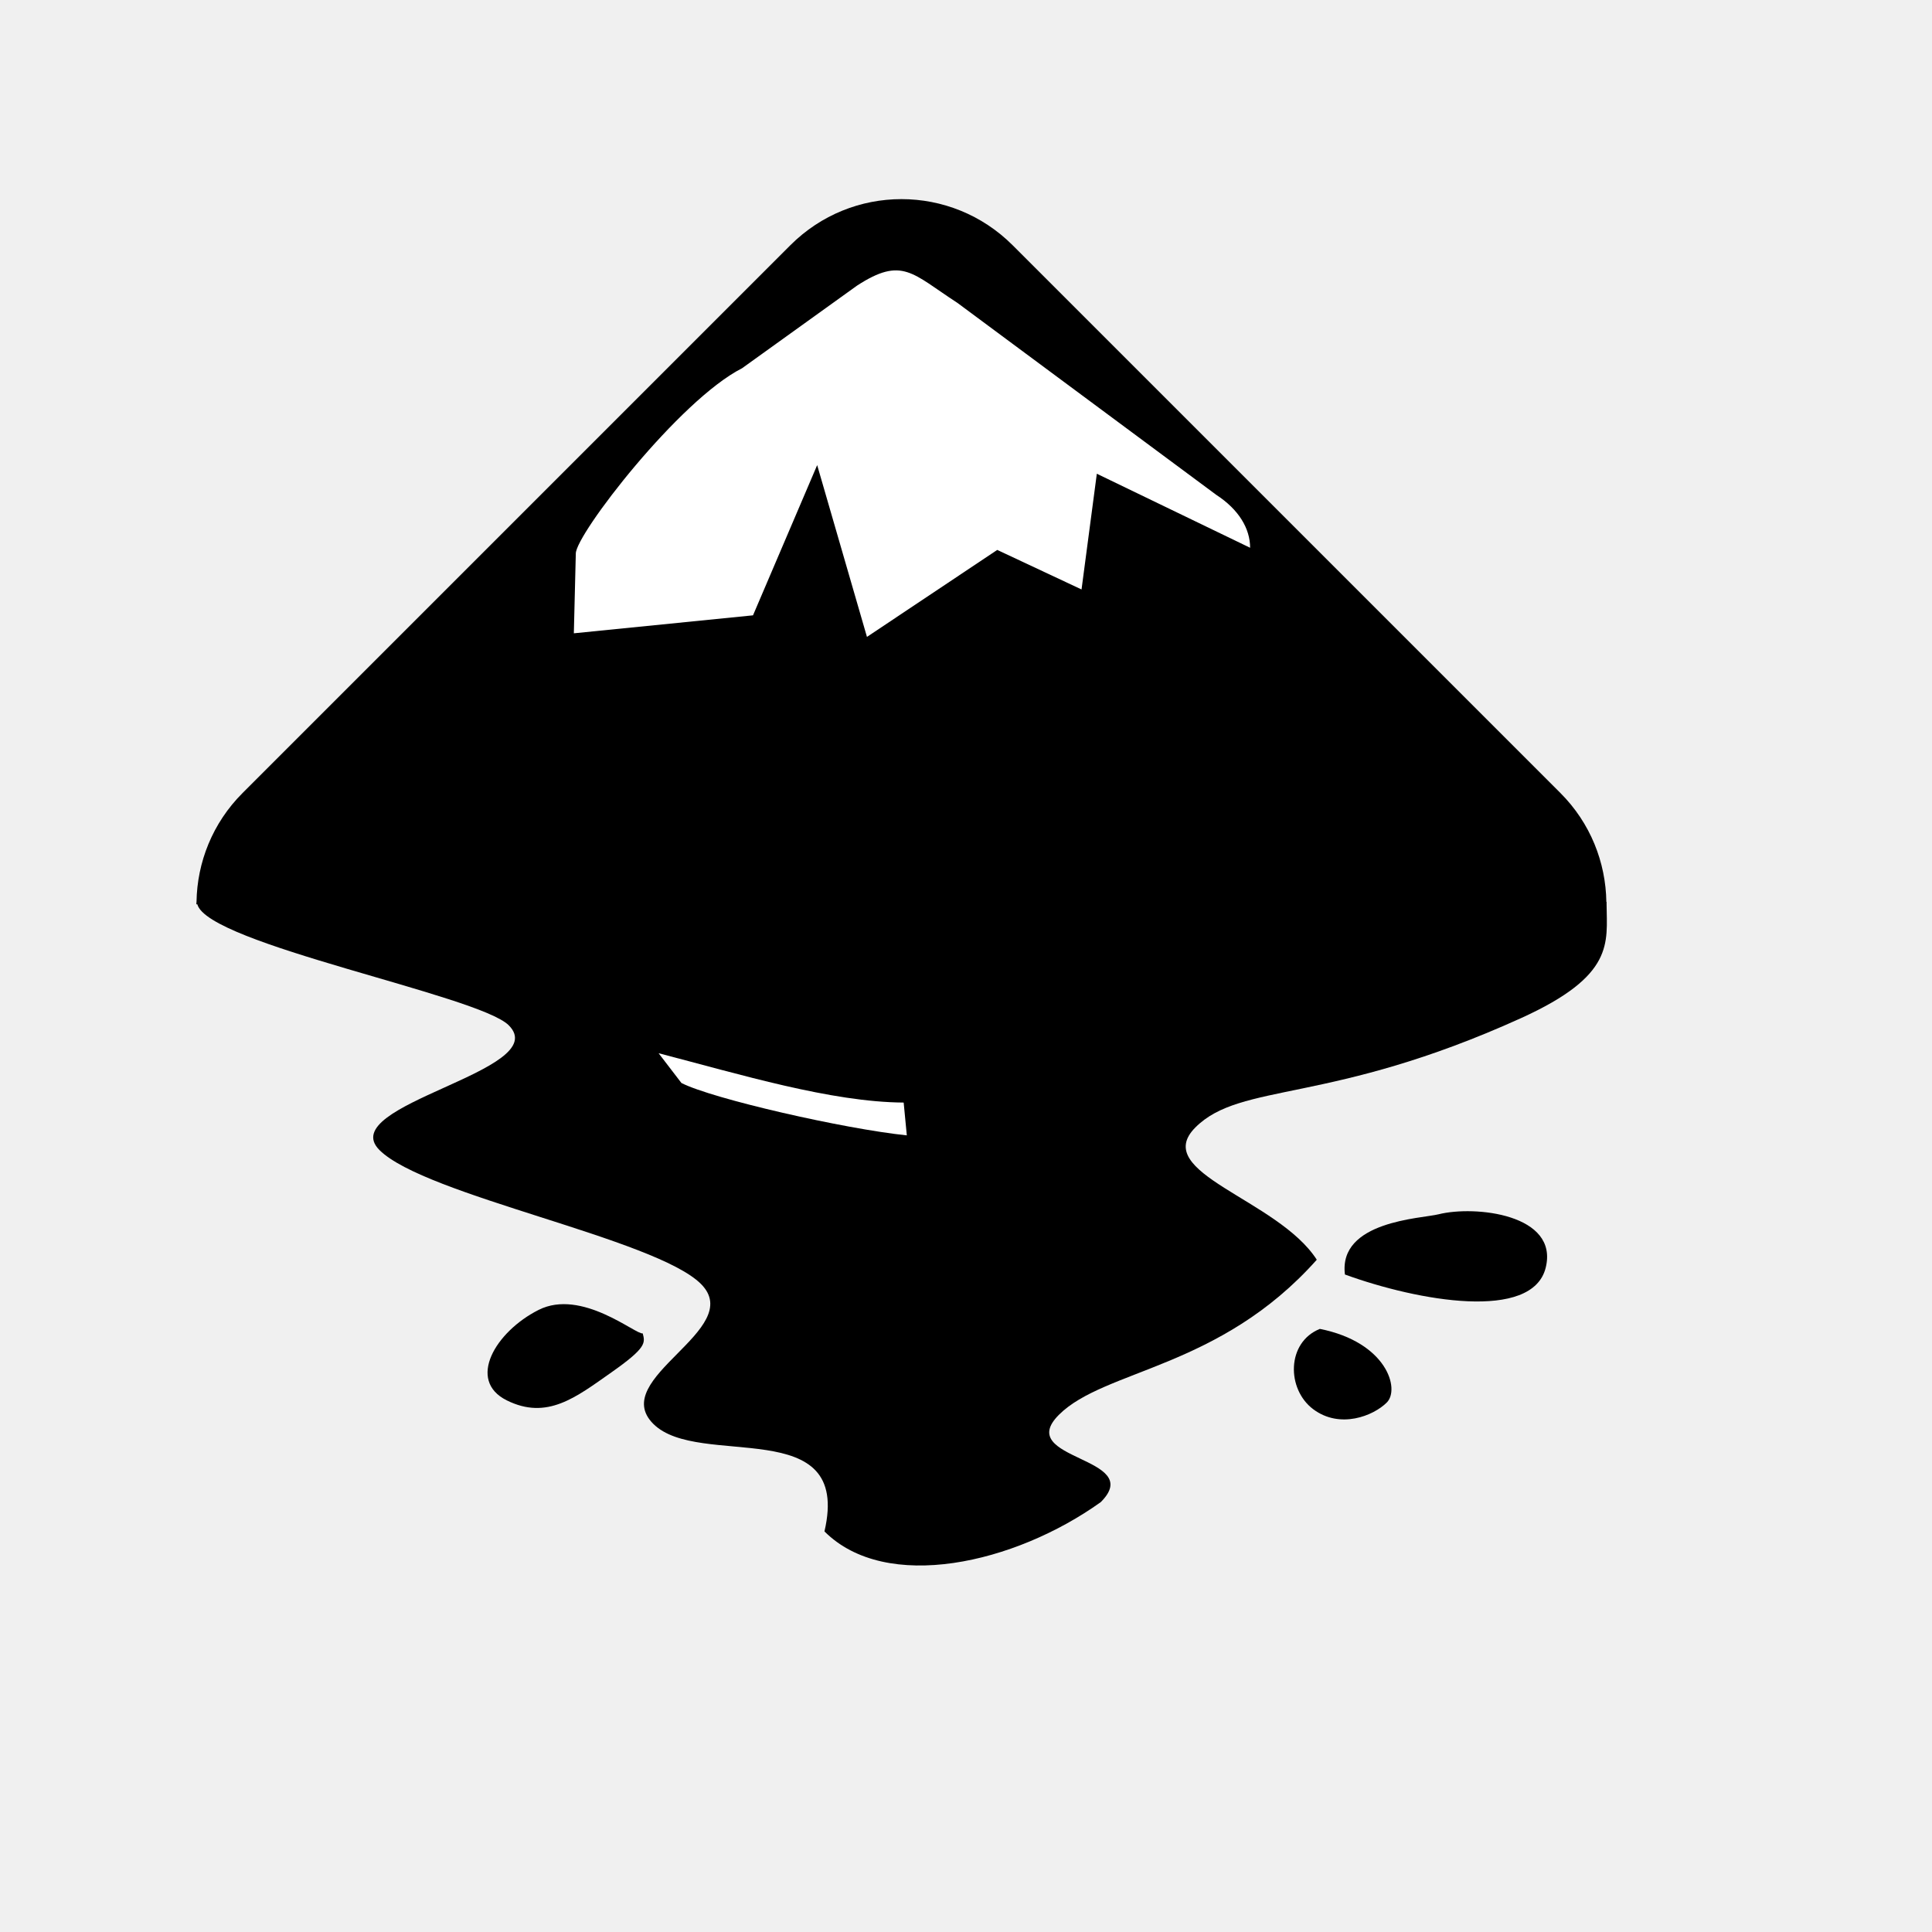
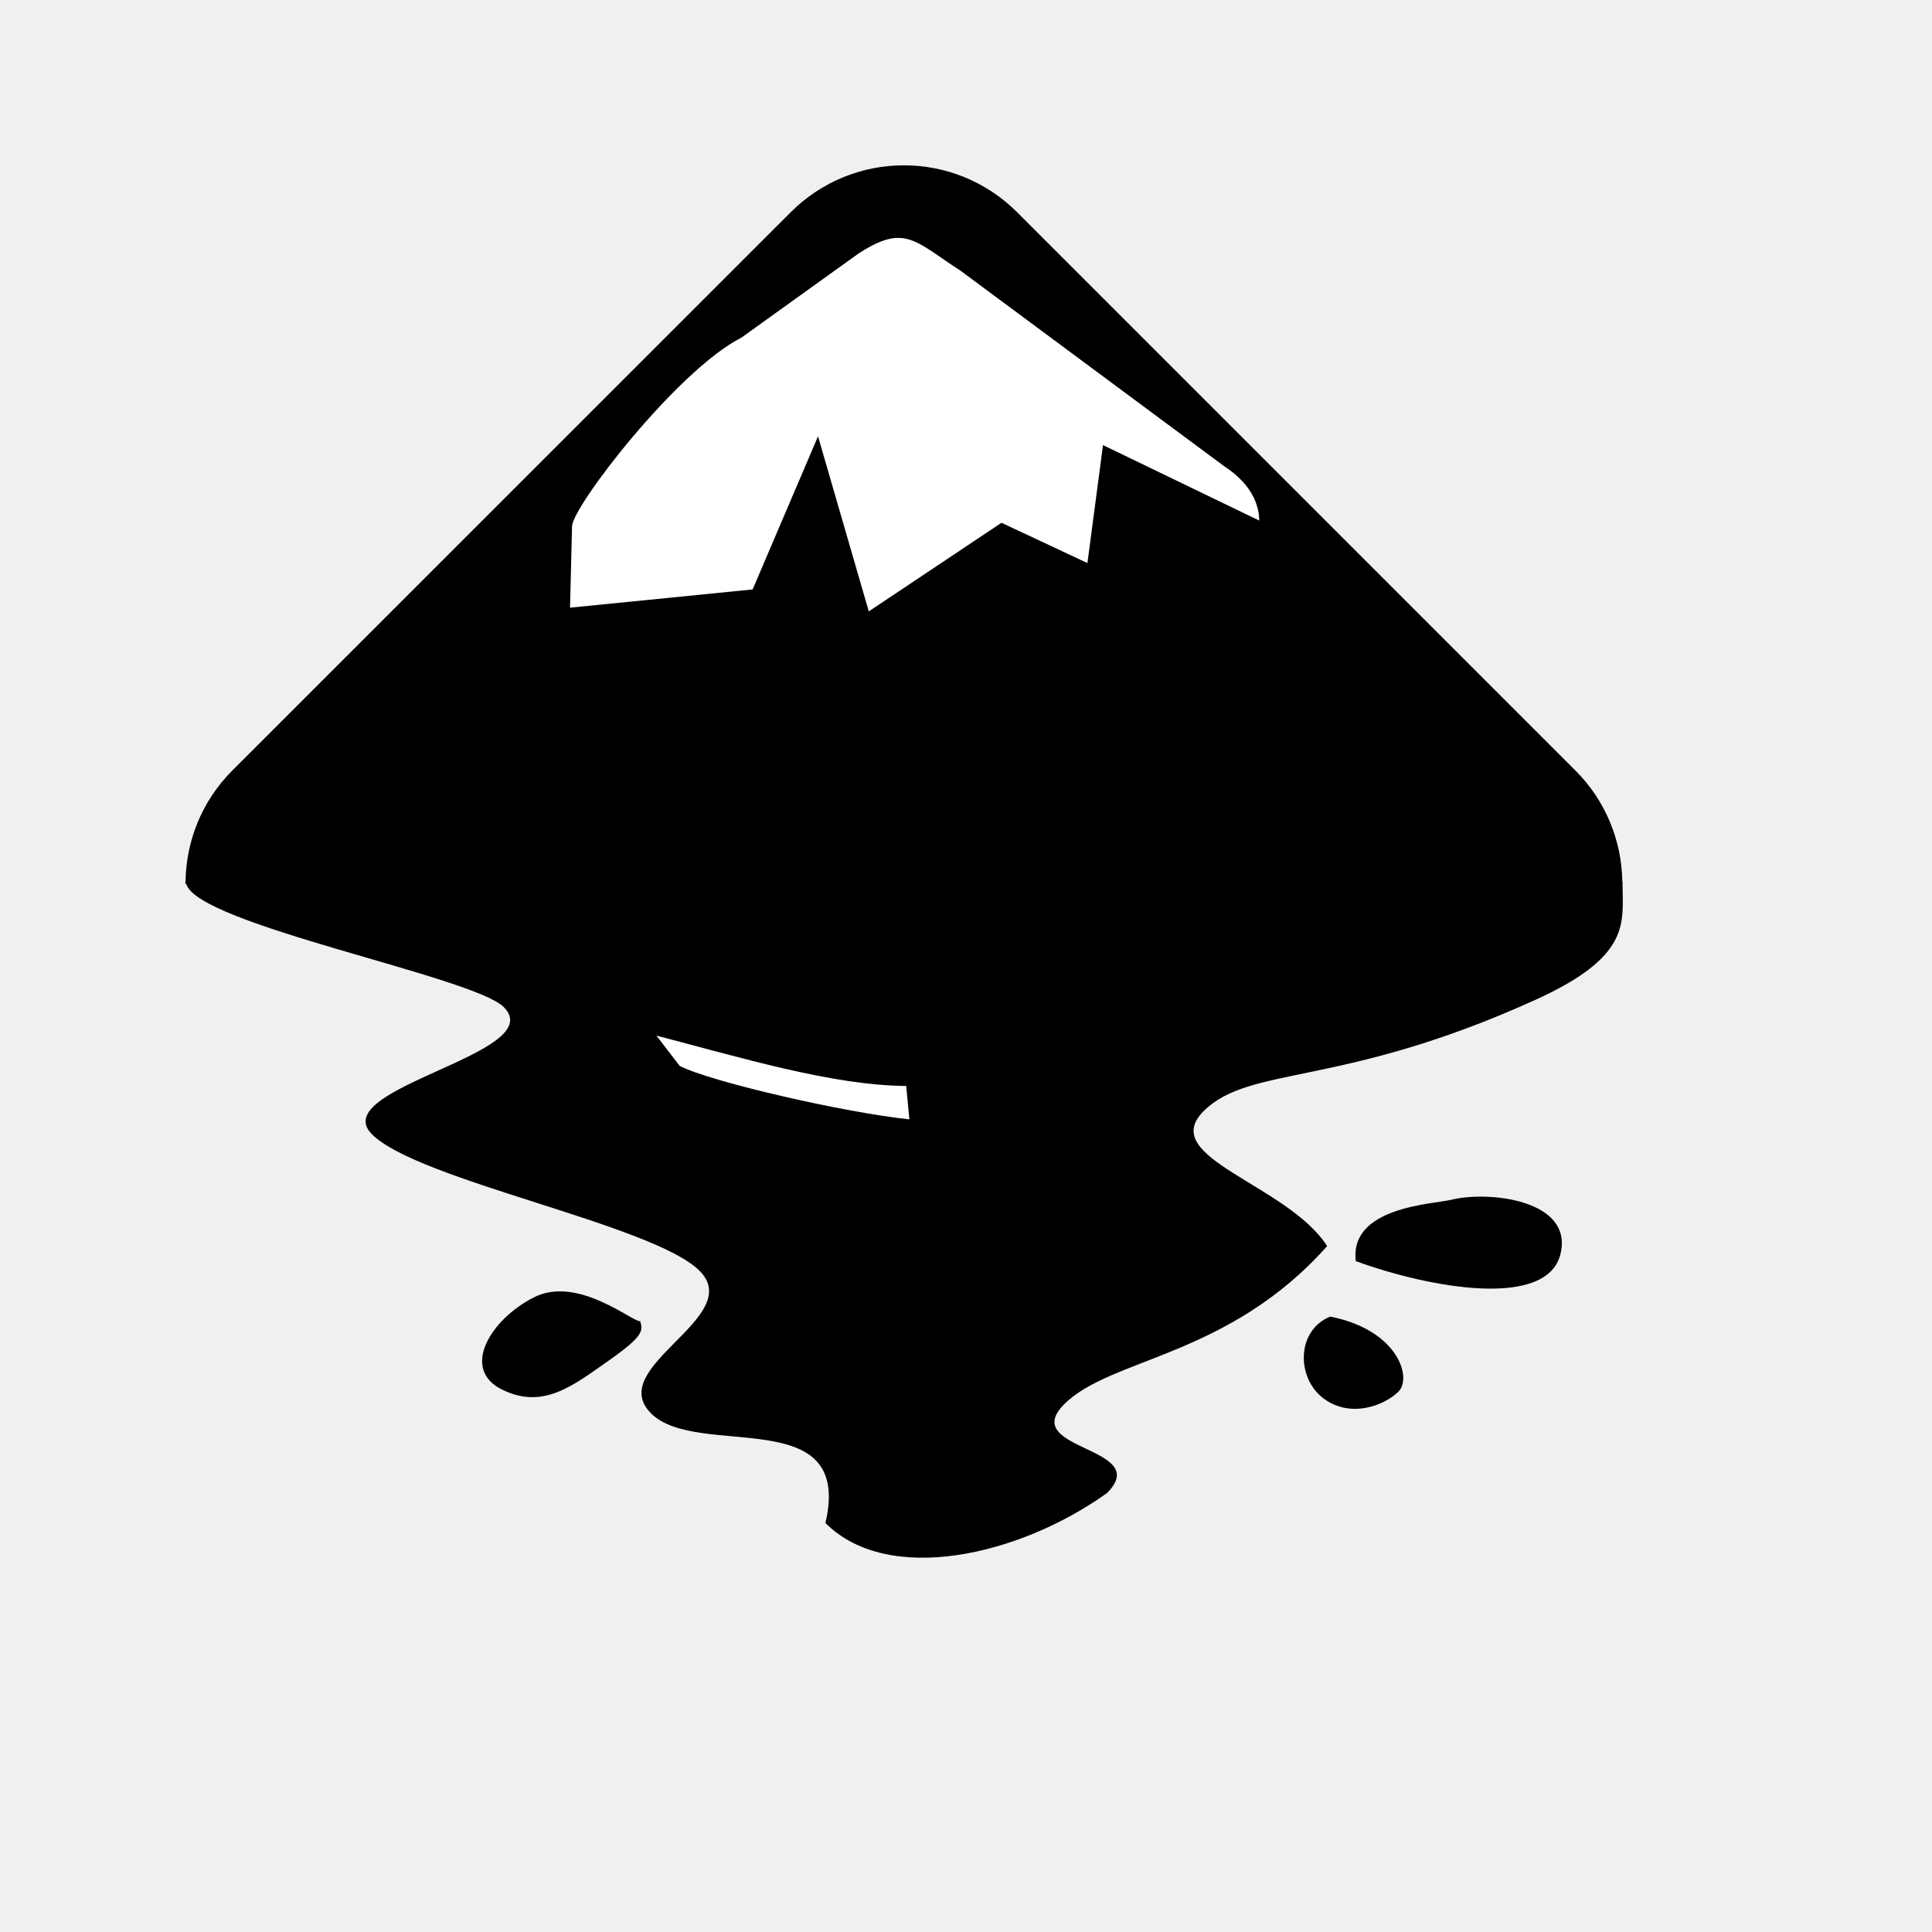
<svg xmlns="http://www.w3.org/2000/svg" id="svg559" width="400pt" height="400pt">
  <defs id="defs561" />
-   <path style="font-size:12;fill-rule:evenodd;stroke-width:1pt;" d="M 248.844 54.969 C 237.742 54.969 226.663 59.212 218.156 67.719 L 66.969 218.906 C 58.63 227.245 54.415 238.088 54.25 248.969 L 54.188 248.969 C 54.188 249.011 54.248 249.052 54.25 249.094 C 54.248 249.272 54.188 249.447 54.188 249.625 L 54.469 249.625 C 57.375 260.635 132.096 274.689 140.438 283.031 C 153.036 295.63 92.151 304.87 104.75 317.469 C 117.349 330.068 180.9 341.839 193.5 354.438 C 206.099 367.036 167.745 380.464 180.344 393.062 C 192.943 405.661 235.259 389.887 227.594 422.75 C 244.608 439.764 280.107 431.67 303.875 414.656 C 316.474 402.057 279.713 403.161 292.312 390.562 C 304.911 377.964 336.703 377.888 363.5 347.75 C 352.714 330.975 317.401 323.818 330 311.219 C 342.599 298.62 367.086 305.033 419.938 281.031 C 445.74 269.313 443.598 260.417 443.5 249.625 C 443.498 249.399 443.5 249.196 443.5 248.969 L 443.438 248.969 C 443.272 238.088 439.088 227.245 430.75 218.906 L 279.562 67.719 C 271.055 59.212 259.946 54.969 248.844 54.969 z " id="path572" />
-   <path style="font-size:12;fill-rule:evenodd;stroke-width:1pt;" d="M 364.356 366.845 C 382.828 370.539 386.524 383.47 382.828 387.164 C 379.135 390.859 369.899 394.553 362.51 389.011 C 355.119 383.47 355.119 370.539 364.356 366.845 z " id="path580" />
-   <path style="font-size:12;fill-rule:evenodd;stroke-width:1pt;" d="M 177.423 368.079 C 175.623 368.559 160.586 355.601 148.678 361.607 C 136.773 367.612 128.781 381.059 139.903 386.577 C 151.026 392.095 158.977 385.732 168.728 378.885 C 178.48 372.039 178.128 370.72 177.423 368.079 z " id="path582" />
-   <path style="font-size:12;fill-rule:evenodd;stroke-width:1pt;" d="M 397.131 335.205 C 407.177 332.693 430.383 335.205 426.687 349.981 C 422.994 364.761 391.592 359.217 371.27 351.831 C 369.423 337.052 392.396 336.388 397.131 335.205 z " id="path583" />
-   <path style="font-size:12;fill-rule:evenodd;stroke-width:1pt;fill:#ffffff;fill-opacity:1;" d="M 204.84 101.661 C 187.477 110.476 158.953 147.511 158.953 152.8 L 158.412 174.823 L 207.87 169.863 L 225.583 128.395 L 239.327 175.816 L 275.293 151.808 L 298.561 162.72 L 302.782 130.776 L 345.097 151.212 C 345.097 150.551 345.049 149.89 344.951 149.231 C 344.853 148.573 344.707 147.916 344.511 147.265 C 344.316 146.613 344.072 145.967 343.779 145.327 C 343.486 144.688 343.144 144.056 342.753 143.433 C 342.363 142.811 341.923 142.198 341.435 141.597 C 340.946 140.996 340.409 140.408 339.823 139.834 C 339.237 139.259 338.602 138.7 337.918 138.157 C 337.234 137.614 336.501 137.088 335.719 136.581 L 264.28 83.6 C 251.775 75.494 249.101 70.732 236.596 78.838 L 204.84 101.661 z " id="path568" />
-   <path style="font-size:12;fill-rule:evenodd;stroke-width:1pt;fill:#ffffff;fill-opacity:1;" d="M 181.808 290.745 C 204.323 296.584 229.361 304.23 249.459 304.367 L 250.328 313.421 C 233.118 311.647 196.696 303.347 188.11 298.961 L 181.808 290.745 z " id="path574" />
+   <g id="g839" transform="translate(-109.7253,24.27184)">
+     <path style="font-size:12;fill:#ffffff;fill-rule:evenodd;stroke:#000000;stroke-width:0.936pt;" d="M 397.643 320.253 L 280.392 282.517 L 250.742 124.834 L 345.082 29.147 L 393.6 46.667 L 483.897 135.616 L 397.643 320.253 z " id="whiteSpace" />
+     <path style="font-size:12;fill-rule:evenodd;stroke-width:1pt;fill:#000000;fill-opacity:1;" d="M 476.958 339.172 C 495.782 342.936 499.548 356.114 495.782 359.878 C 492.019 363.643 482.606 367.408 475.077 361.76 C 467.545 356.114 467.545 342.936 476.958 339.172 z " id="droplet01" />
+     <path style="font-size:12;fill-rule:evenodd;stroke-width:1pt;fill:#000000;fill-opacity:1;" d="M 286.462 340.429 C 284.628 340.918 269.304 327.713 257.169 333.834 C 245.037 339.953 236.893 353.657 248.227 359.28 C 259.562 364.903 267.664 358.419 277.601 351.441 C 287.539 344.465 287.18 343.121 286.462 340.429 z " id="droplet02" />
+     <path style="font-size:12;fill-rule:evenodd;stroke-width:1pt;fill:#000000;fill-opacity:1;" d="M 510.358 306.929 C 520.595 304.369 544.243 306.929 540.477 321.986 C 536.714 337.048 504.713 331.398 484.004 323.872 C 482.121 308.811 505.532 308.134 510.358 306.929 z " id="droplet03" />
+     <path style="font-size:12;fill-rule:evenodd;stroke-width:1pt;fill:#000000;fill-opacity:1;" d="M 359.24 21.363 C 347.927 21.363 336.635 25.683 327.966 34.352 L 173.874 188.415 C 165.377 196.911 161.112 207.958 160.943 219.046 L 160.884 219.046 C 160.884 219.085 160.941 219.123 160.943 219.163 C 160.94 219.349 160.884 219.533 160.884 219.719 L 161.147 219.719 C 164.097 230.939 240.297 245.242 248.799 253.743 C 261.638 266.583 199.565 276.012 212.404 288.851 C 225.243 301.69 289.994 313.693 302.835 326.533 C 315.674 339.372 276.596 353.043 289.435 365.882 C 302.274 378.721 345.402 362.673 337.591 396.162 C 354.929 413.5 391.103 405.221 415.324 387.883 C 428.163 375.043 390.695 376.176 403.534 363.337 C 416.373 350.497 448.781 350.428 476.089 319.716 C 465.097 302.621 429.108 295.341 441.947 282.502 C 454.786 269.663 479.747 276.184 533.606 251.725 C 559.898 239.784 557.726 230.715 557.626 219.719 C 557.624 219.487 557.626 219.279 557.626 219.046 L 557.567 219.046 C 557.398 207.958 553.103 196.911 544.607 188.415 L 390.544 34.352 C 381.875 25.683 370.554 21.363 359.24 21.363 z M 357.924 41.403 C 362.953 41.534 367.015 45.368 374.98 50.531 L 447.769 104.508 C 448.566 105.025 449.325 105.564 450.022 106.117 C 450.719 106.671 451.356 107.257 451.953 107.843 C 452.55 108.428 453.093 109.016 453.591 109.628 C 454.088 110.241 454.54 110.867 454.937 111.5 C 455.335 112.135 455.692 112.78 455.99 113.431 C 456.289 114.084 456.523 114.756 456.721 115.421 C 456.921 116.084 457.09 116.74 457.19 117.41 C 457.289 118.082 457.336 118.755 457.336 119.429 L 414.212 98.599 L 409.912 131.161 L 386.185 120.043 L 349.557 144.501 L 335.543 96.17 L 317.492 138.445 L 267.084 143.477 L 267.64 121.038 C 267.64 115.648 296.697 77.916 314.391 68.933 L 346.777 45.674 C 351.556 42.577 354.906 41.324 357.924 41.403 z M 290.927 261.613 C 313.871 267.564 339.403 275.37 359.884 275.51 L 360.762 284.726 C 343.224 282.918 306.113 274.45 297.364 269.981 L 290.927 261.613 z " id="mountainDroplet" />
+   </g>
</svg>
